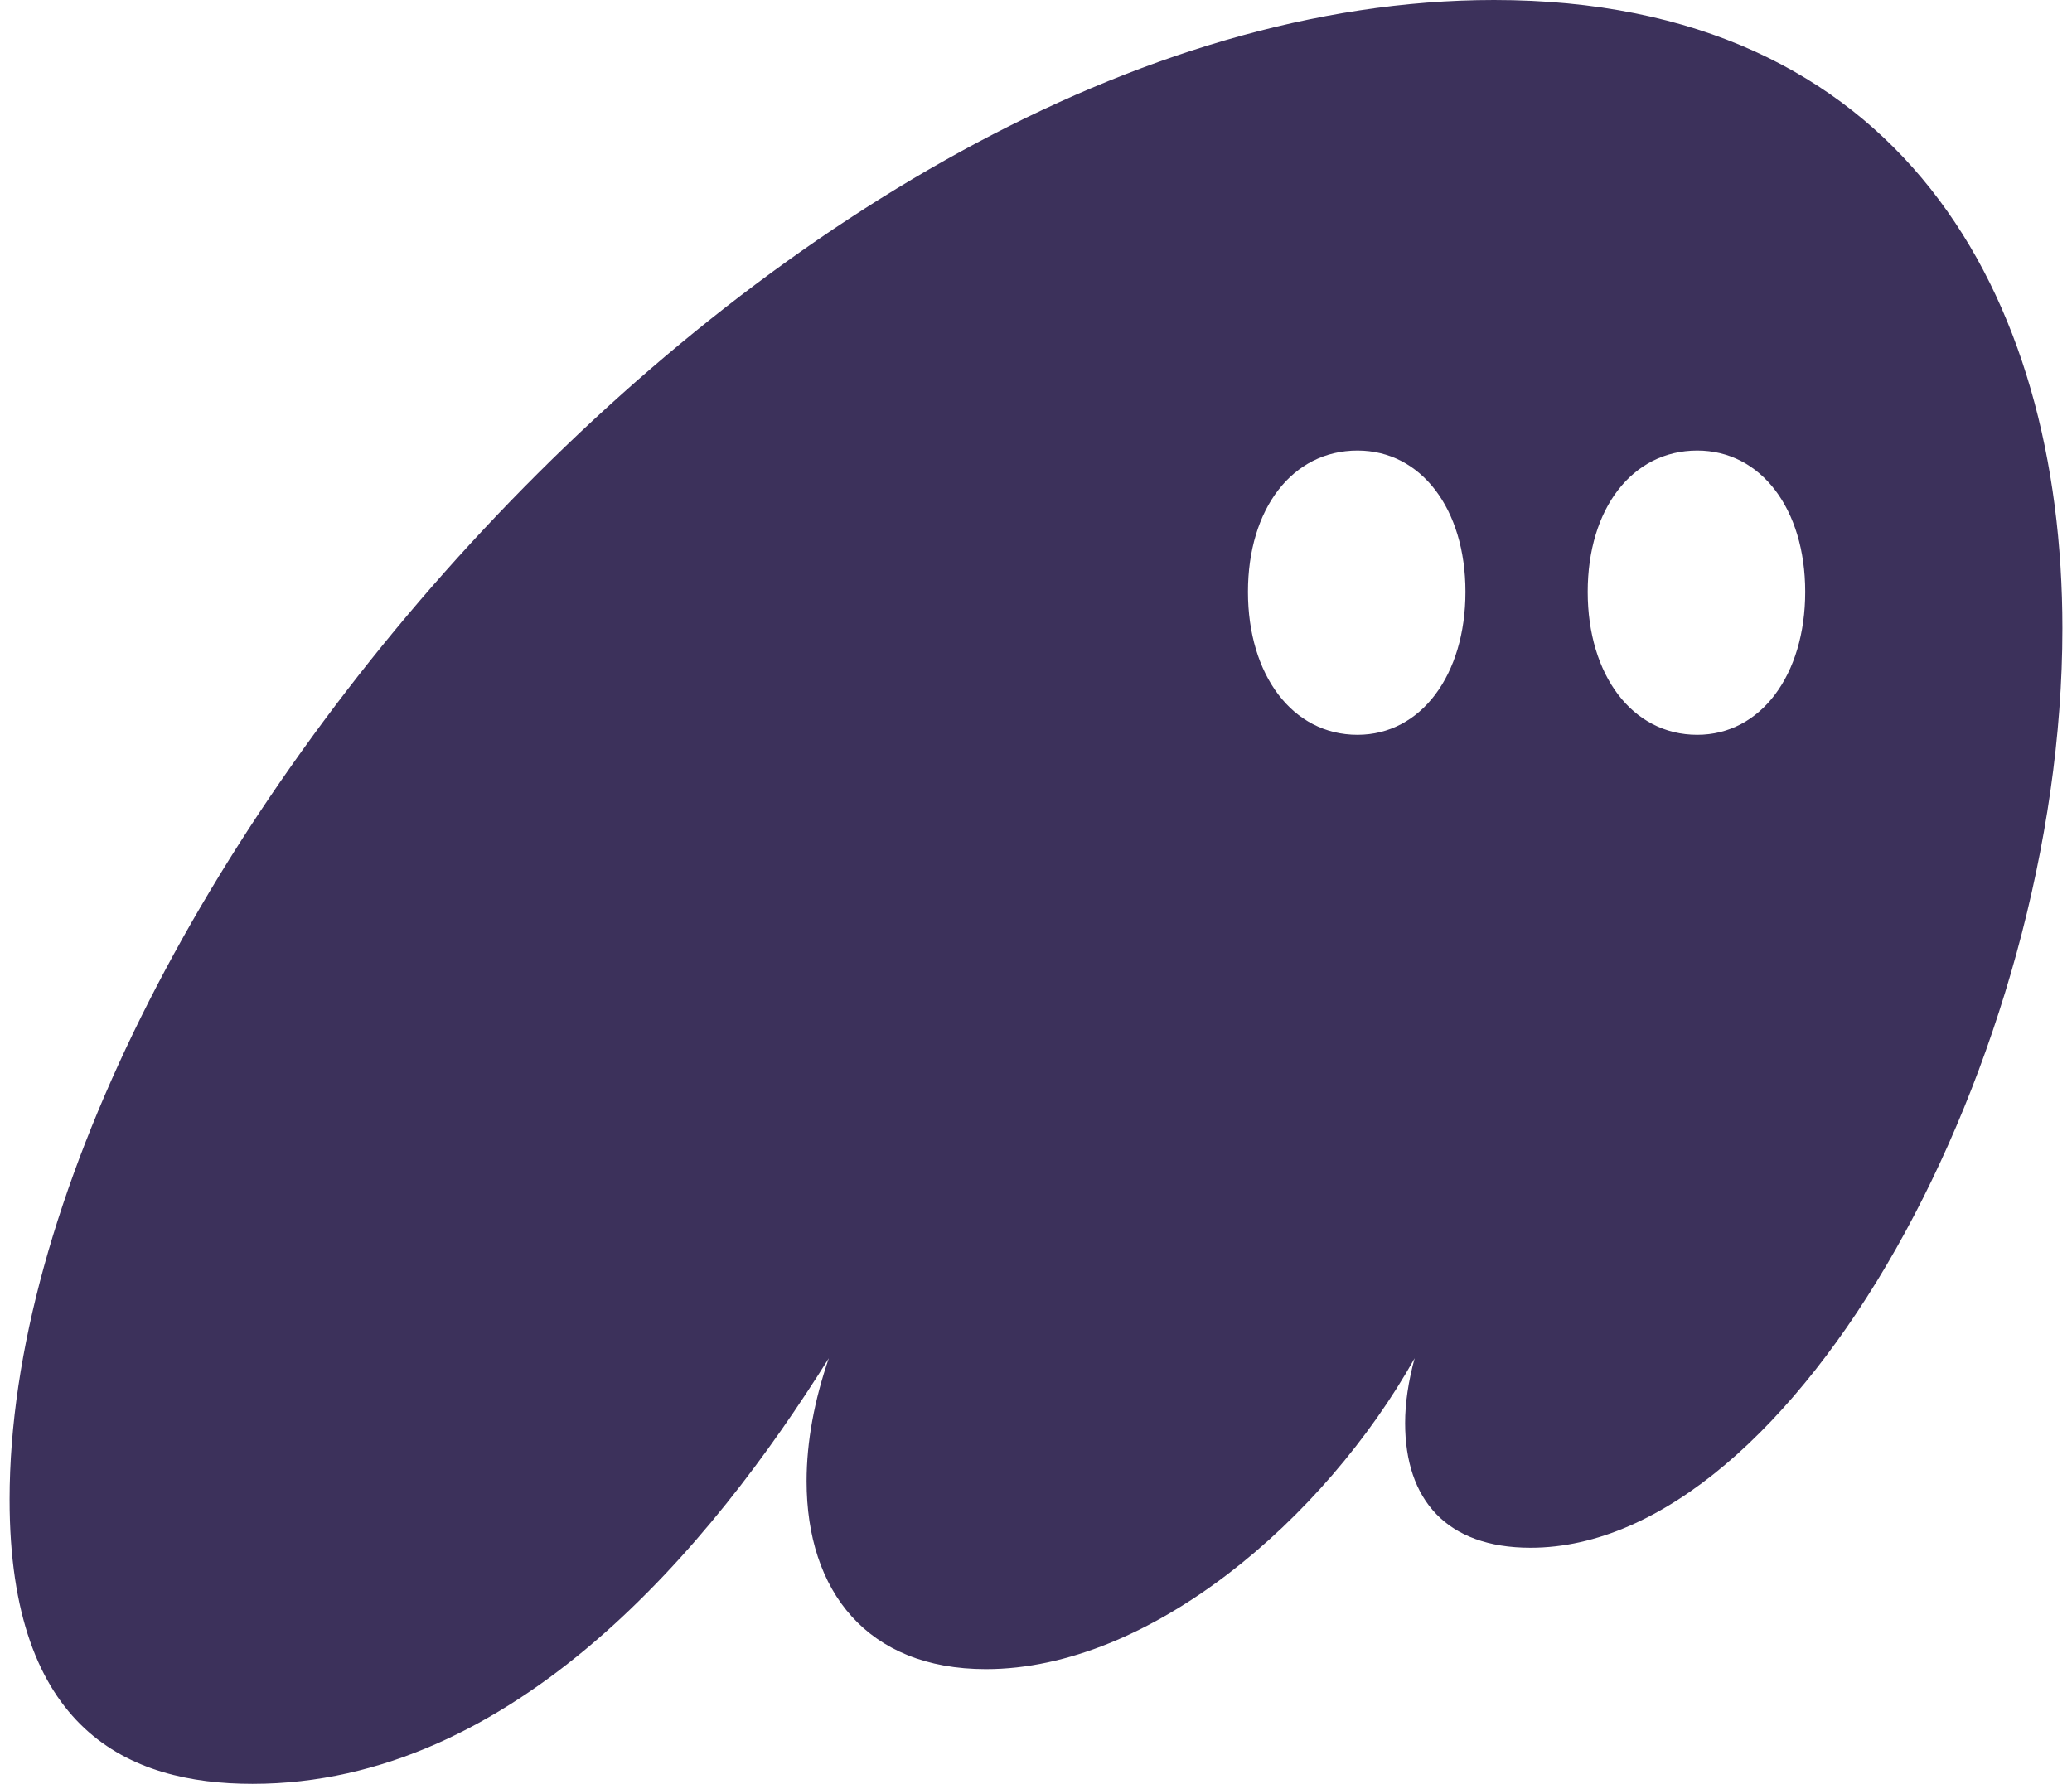
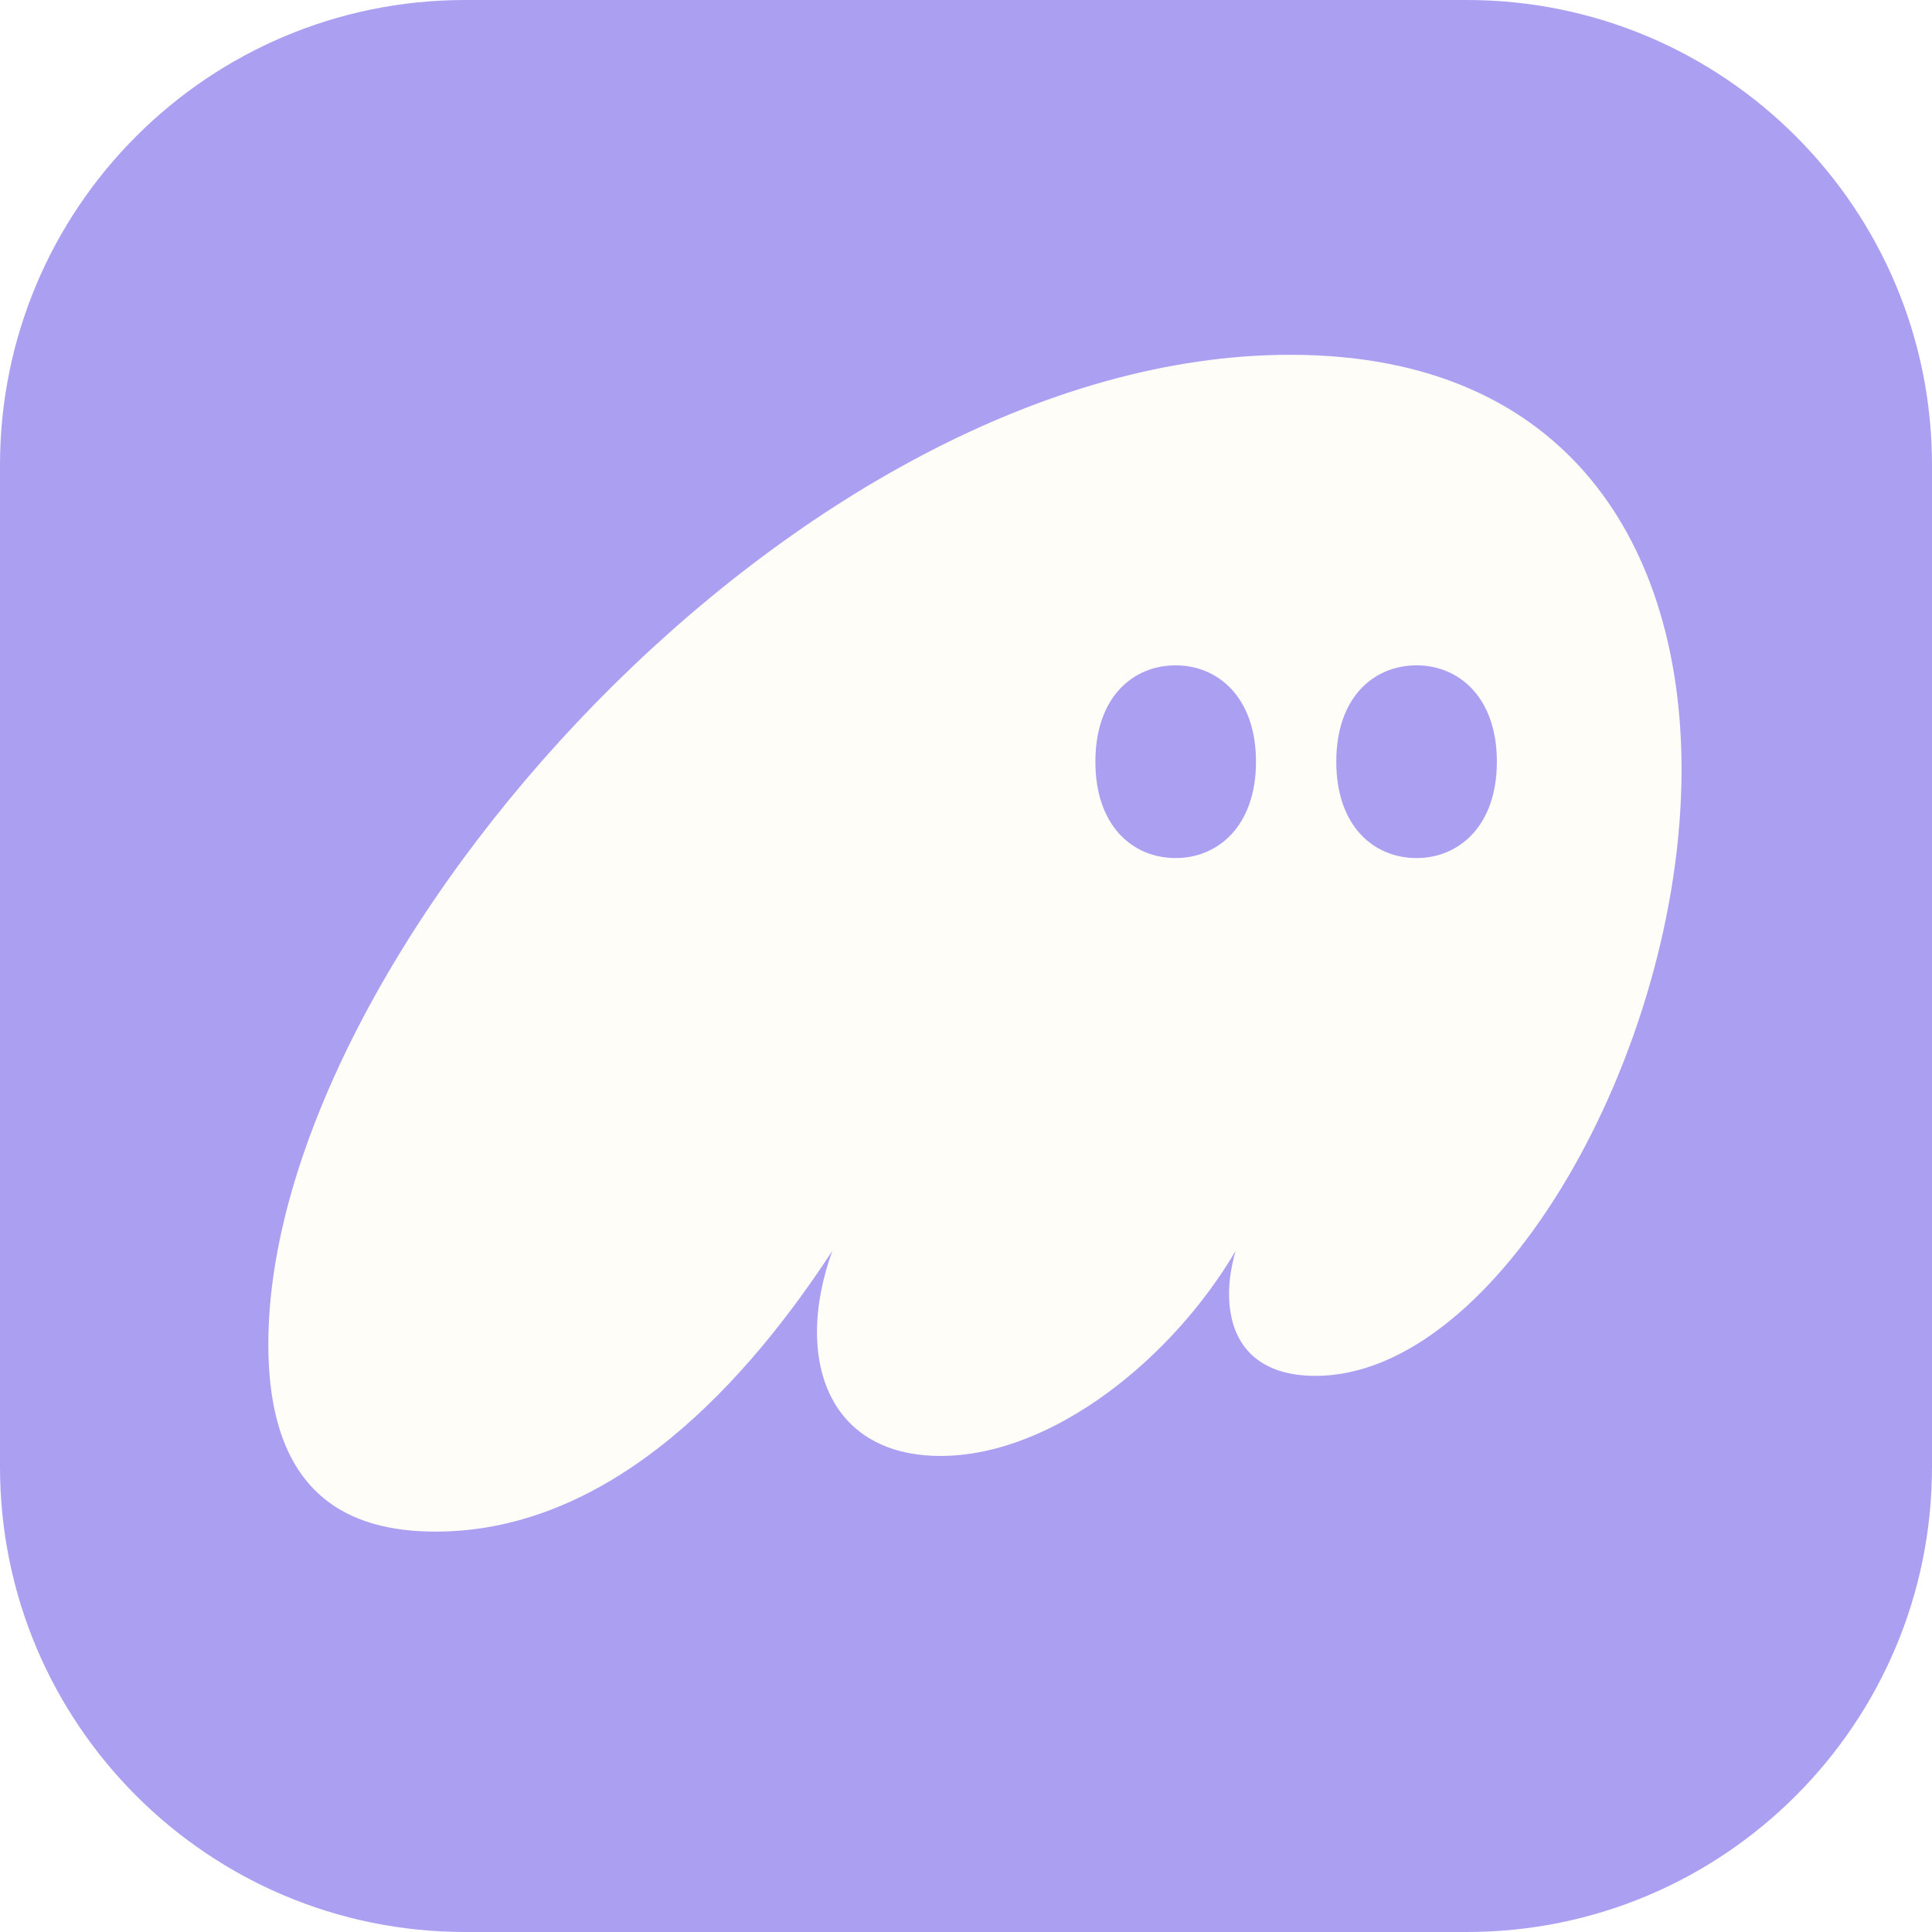
- <svg xmlns="http://www.w3.org/2000/svg" viewBox="0 0 108 93" fill="none">
-   <path d="M0.5 78.179C0.5 90.227 6.707 93 13.161 93C26.816 93 37.077 80.606 43.201 70.812C42.456 72.979 42.042 75.145 42.042 77.225C42.042 82.946 45.187 87.02 51.393 87.02C59.917 87.02 69.02 79.219 73.737 70.812C73.406 72.025 73.24 73.152 73.24 74.192C73.24 78.179 75.392 80.692 79.778 80.692C93.597 80.692 107.5 55.124 107.5 32.762C107.5 15.341 99.059 0 77.874 0C40.635 0 0.5 47.497 0.5 78.179ZM65.048 30.855C65.048 26.522 67.365 23.488 70.757 23.488C74.068 23.488 76.385 26.522 76.385 30.855C76.385 35.189 74.068 38.309 70.757 38.309C67.365 38.309 65.048 35.189 65.048 30.855ZM82.757 30.855C82.757 26.522 85.074 23.488 88.467 23.488C91.777 23.488 94.094 26.522 94.094 30.855C94.094 35.189 91.777 38.309 88.467 38.309C85.074 38.309 82.757 35.189 82.757 30.855Z" fill="#3c315b">
-     </path>
+ <svg xmlns="http://www.w3.org/2000/svg" width="108" height="108" viewBox="0 0 108 108" fill="none">
+   <rect width="108" height="108" rx="26" fill="#AB9FF2" />
+   <path fill-rule="evenodd" clip-rule="evenodd" d="M46.527 69.923C42.005 76.851 34.429 85.618 24.348 85.618C19.582 85.618 15 83.656 15 75.134C15 53.431 44.633 19.833 72.127 19.833C87.768 19.833 94 30.685 94 43.008C94 58.826 83.736 76.912 73.532 76.912C70.294 76.912 68.705 75.134 68.705 72.314C68.705 71.578 68.828 70.781 69.072 69.923C65.589 75.87 58.868 81.388 52.575 81.388C47.993 81.388 45.671 78.506 45.671 74.46C45.671 72.988 45.977 71.456 46.527 69.923ZM83.676 42.579C83.676 46.17 81.558 47.966 79.188 47.966C76.782 47.966 74.699 46.17 74.699 42.579C74.699 38.989 76.782 37.193 79.188 37.193C81.558 37.193 83.676 38.989 83.676 42.579ZM70.21 42.58C70.21 46.17 68.092 47.966 65.722 47.966C63.316 47.966 61.233 46.17 61.233 42.58C61.233 38.989 63.316 37.193 65.722 37.193C68.092 37.193 70.21 38.989 70.21 42.58Z" fill="#FFFDF8" />
</svg>
